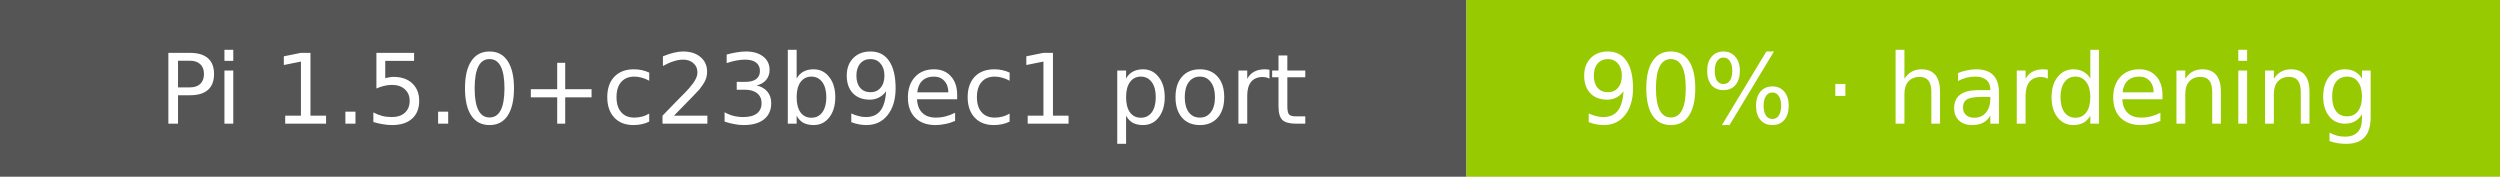
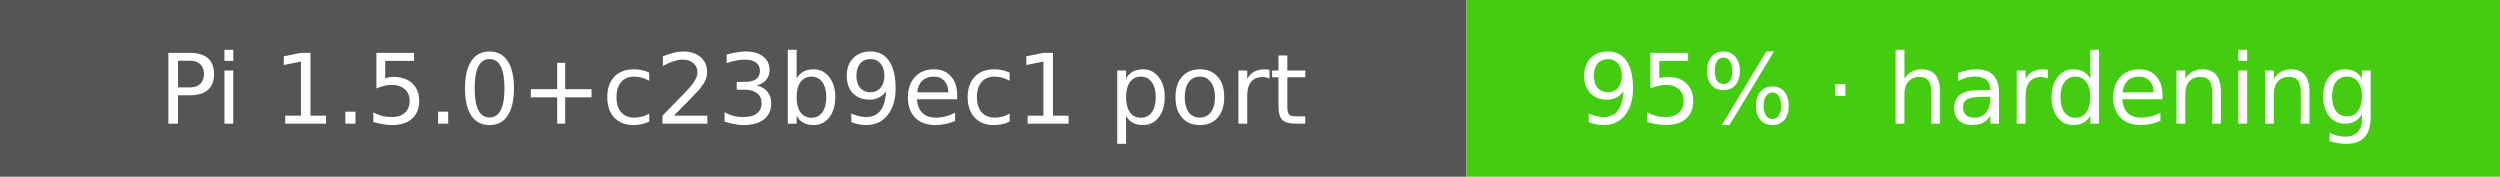
- <svg xmlns="http://www.w3.org/2000/svg" width="283" height="20" role="img" aria-label="Pi 1.5.0+c23b9ec1 port: 90% · hardening">
+ <svg xmlns="http://www.w3.org/2000/svg" width="283" height="20" role="img" aria-label="Pi 1.5.0+c23b9ec1 port: 95% · hardening">
  <rect width="166" height="20" fill="#555" />
-   <rect x="166" width="117" height="20" fill="#97ca00" />
+   <rect x="166" width="117" height="20" fill="#4c1" />
  <g fill="#fff" text-anchor="middle" font-family="Verdana,Geneva,DejaVu Sans,sans-serif" font-size="11">
    <text x="83" y="14">Pi 1.5.0+c23b9ec1 port</text>
-     <text x="224" y="14">90% · hardening</text>
+     <text x="224" y="14">95% · hardening</text>
  </g>
</svg>
